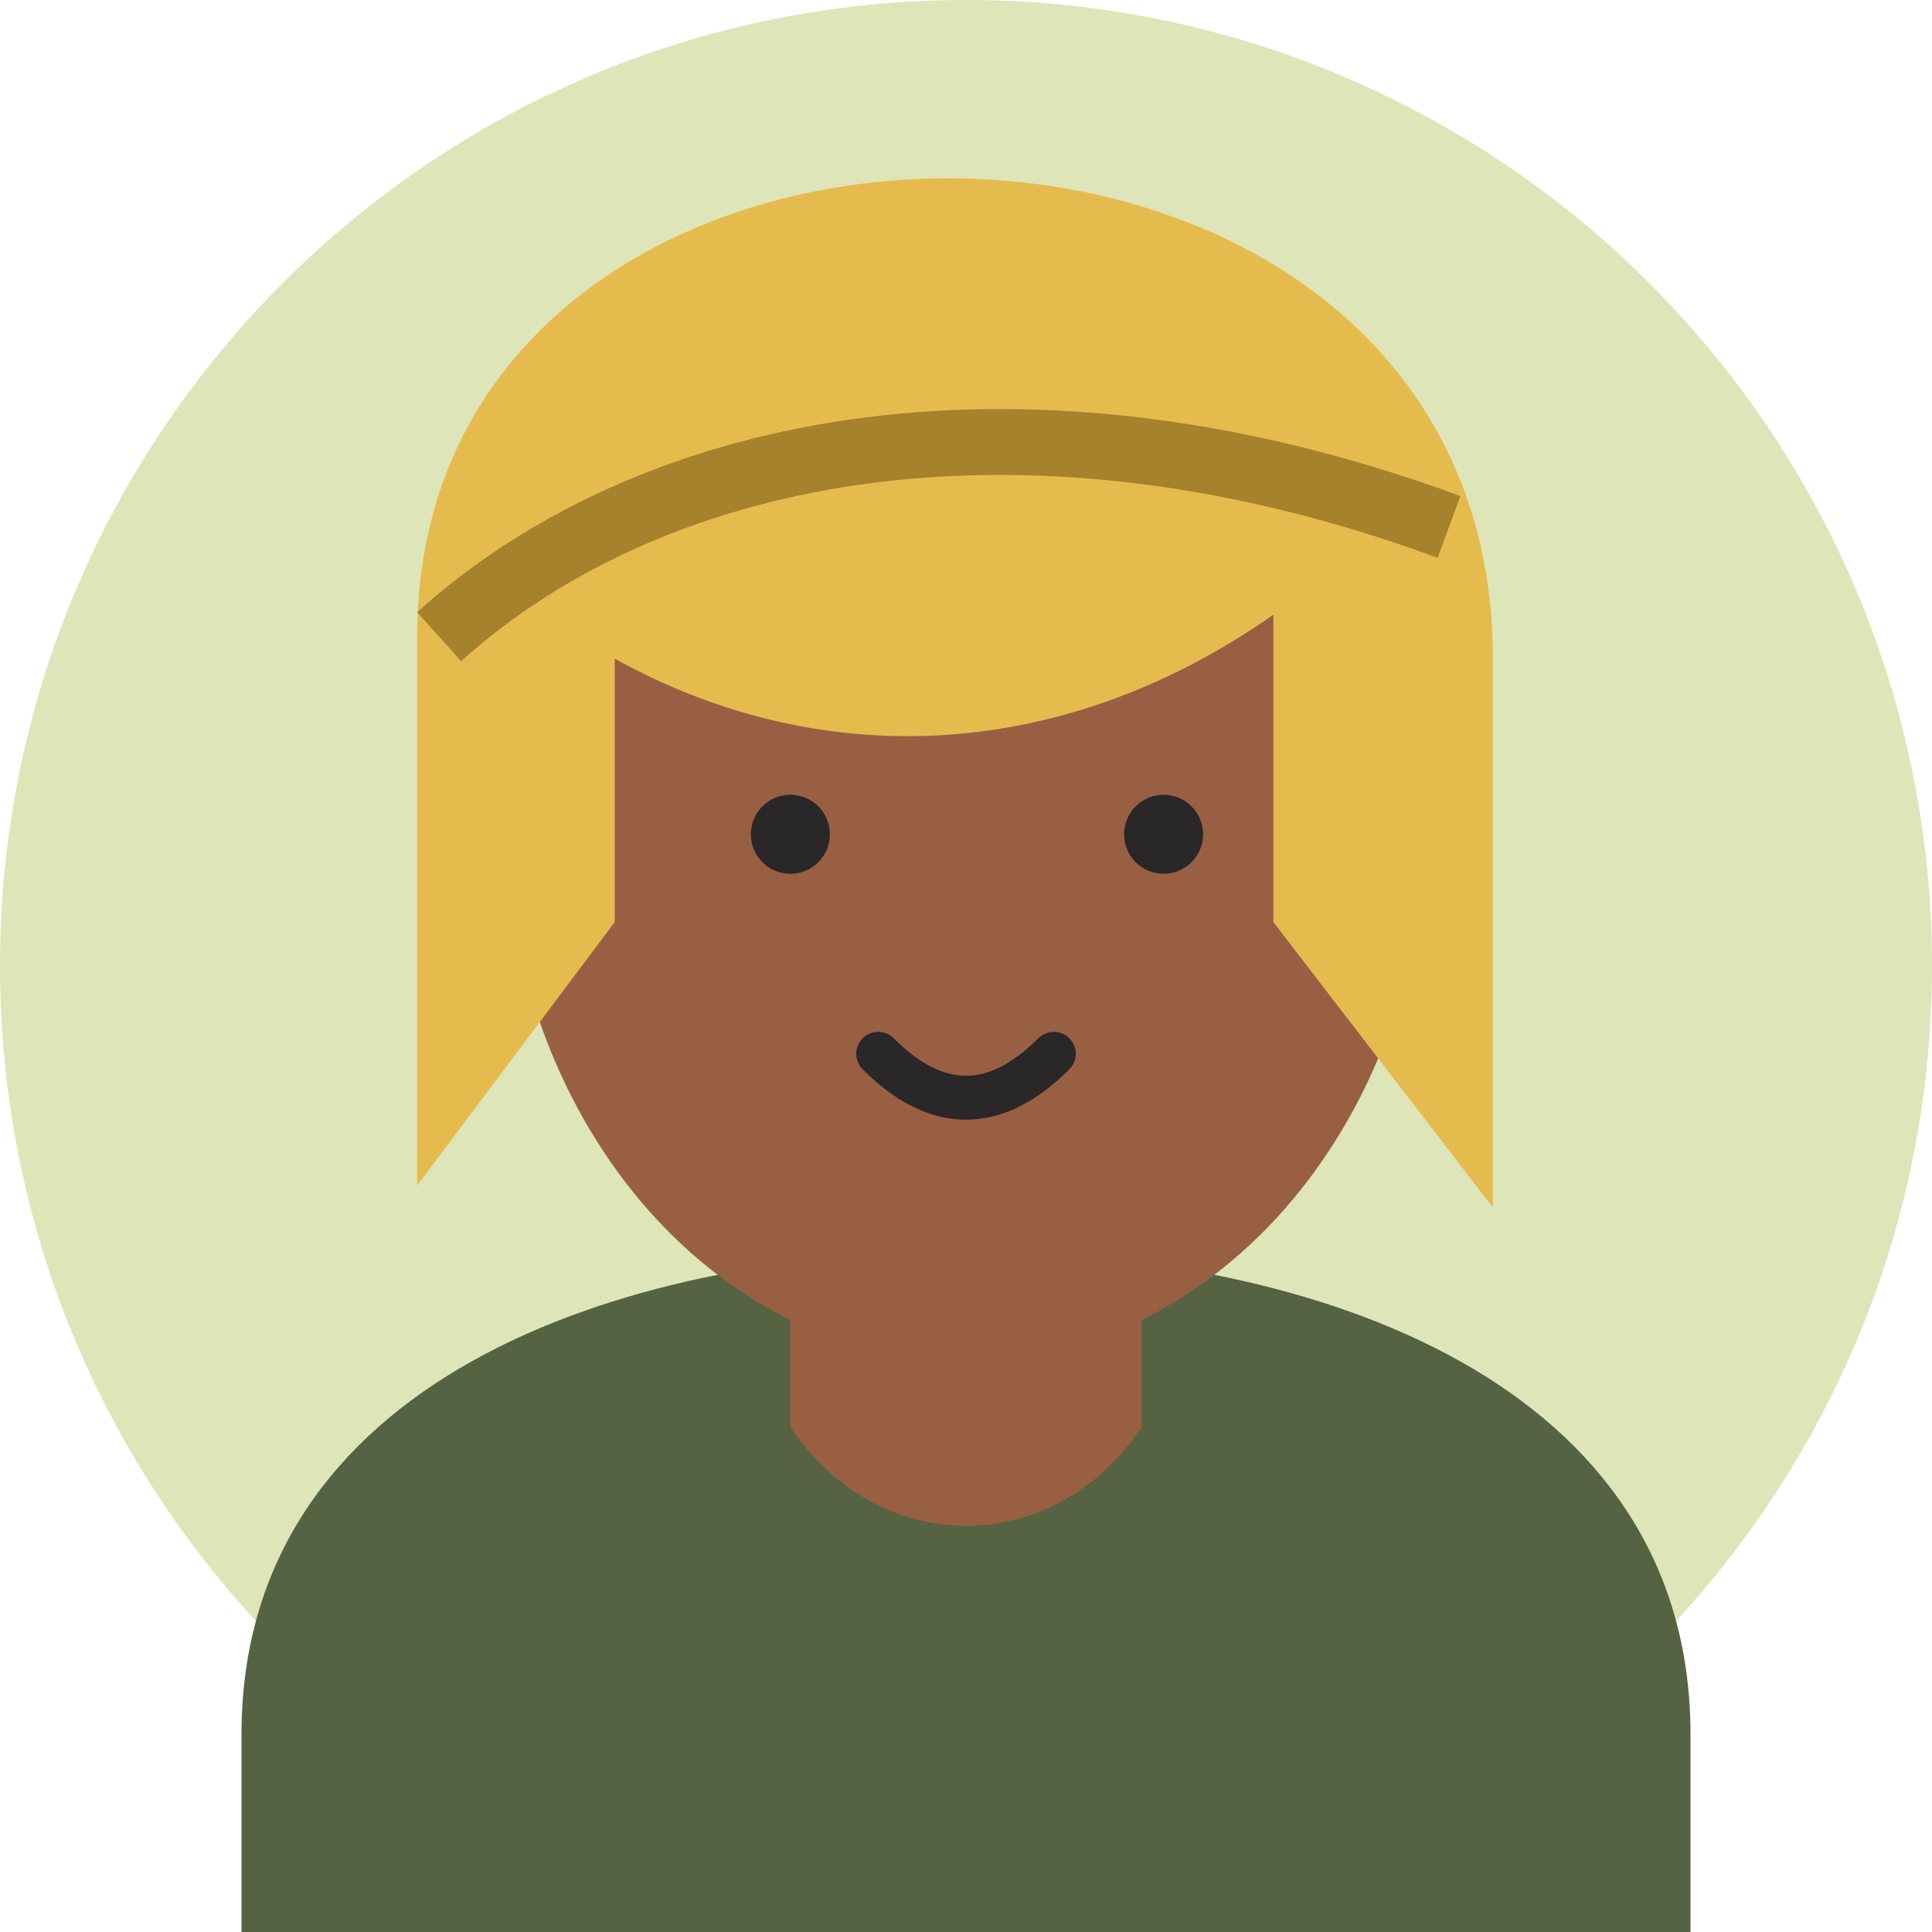
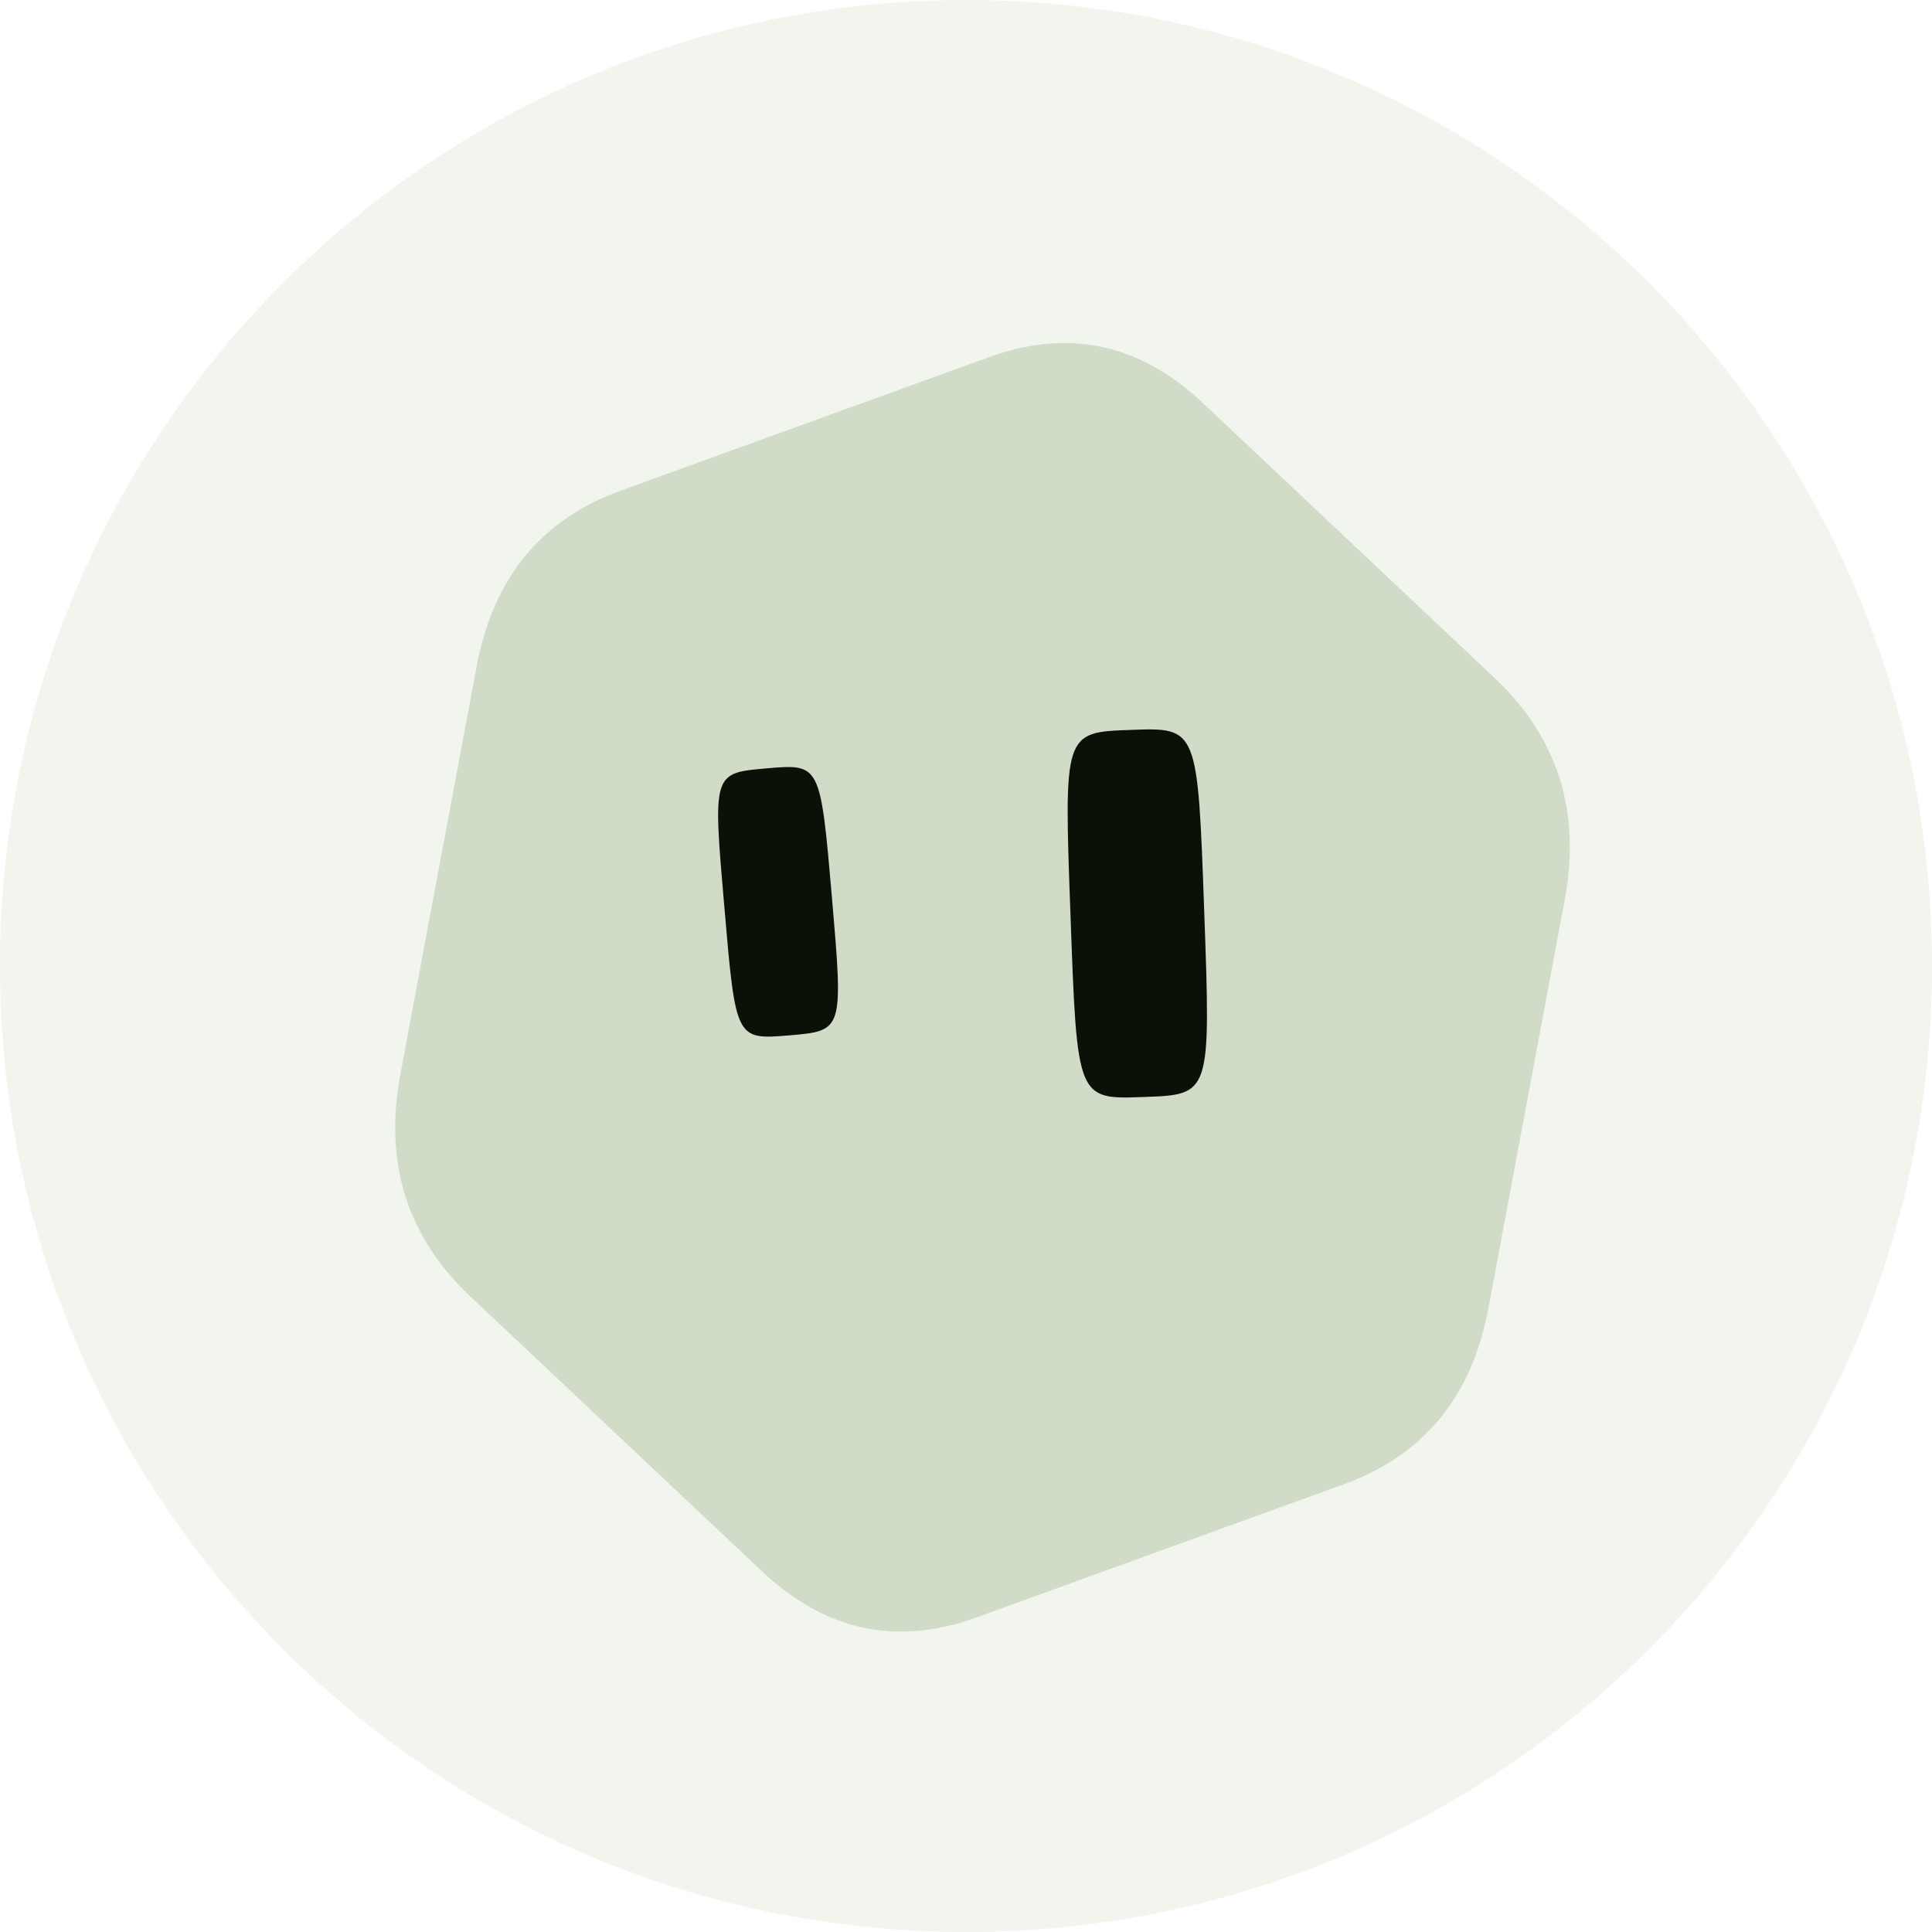
- <svg xmlns="http://www.w3.org/2000/svg" viewBox="0 0 88 88">
-   <rect width="88" height="88" rx="44" fill="#DEE5B9" />
-   <path d="M11 88V79c0-16 17-22 33-22s33 6 33 22v9" fill="#556342" />
-   <path d="M36 51h16v14c-4 6-12 6-16 0Z" fill="#995F43" />
-   <ellipse cx="44" cy="37" rx="21" ry="25" fill="#995F43" />
-   <path d="M19 54V29C19 1 68 1 68 30v25L58 42V28c-10 7-21 7-30 2v12Z" fill="#E6BB4E" />
-   <path d="M20 29c10-9 27-12 46-5" stroke="#A5822B" stroke-width="3" fill="none" />
-   <g fill="#292728">
-     <circle cx="36" cy="38" r="1.8" />
-     <circle cx="53" cy="38" r="1.8" />
+ <svg xmlns="http://www.w3.org/2000/svg" viewBox="0 0 100 100">
+   <style>.breathe,.eyes{transform-box:fill-box;transform-origin:center}.breathe{animation:breathe 2.8s ease-in-out -2.59s infinite}.bob{animation:bob 3.4s ease-in-out -2.59s infinite}.eyes{animation:blink 6.81s linear -2.59s infinite}@keyframes breathe{0%,100%{transform:scale(1)}50%{transform:scale(1.018)}}@keyframes bob{0%,100%{transform:translateY(0)}50%{transform:translateY(-.75px)}}@keyframes blink{0%,96%,100%{transform:scaleY(1)}98%{transform:scaleY(.08)}}@media(prefers-reduced-motion:reduce){.breathe,.bob,.eyes{animation:none;transform:none}}</style>
+   <path d="M100 50C100 77.61 77.61 100 50 100C22.39 100 0 77.61 0 50C0 22.39 22.39 0 50 0C77.61 0 100 22.39 100 50Z" fill="#f1f5ee" />
+   <g class="breathe">
+     <g class="bob">
+       <g fill="#d1dcc8">
+         <path d="M51.18 18.49Q57.37 16.24 62.27 20.87L77.36 35.09Q82.27 39.72 80.99 46.58L77.04 67.71Q75.76 74.57 69.57 76.82L50.54 83.72Q44.35 85.96 39.44 81.33L24.35 67.11Q19.44 62.49 20.72 55.62L24.67 34.5Q25.95 27.63 32.14 25.39L51.18 18.49Z" />
+       </g>
+       <g class="eyes" fill="#0c1108">
+         <path d="M43.06 46.44C43.65 53.35 43.65 53.35 40.86 53.59C38.08 53.82 38.08 53.82 37.49 46.92C36.89 40.01 36.89 40.01 39.68 39.77C42.46 39.53 42.46 39.53 43.06 46.44Z" />
+         <path d="M62.33 47.16C62.67 56.66 62.67 56.66 59.21 56.78C55.75 56.91 55.75 56.91 55.41 47.4C55.06 37.9 55.06 37.9 58.53 37.78C61.99 37.65 61.99 37.65 62.33 47.16Z" />
+       </g>
+     </g>
  </g>
-   <path d="M40 48q4 4 8 0" fill="none" stroke="#292728" stroke-width="2" stroke-linecap="round" />
</svg>
